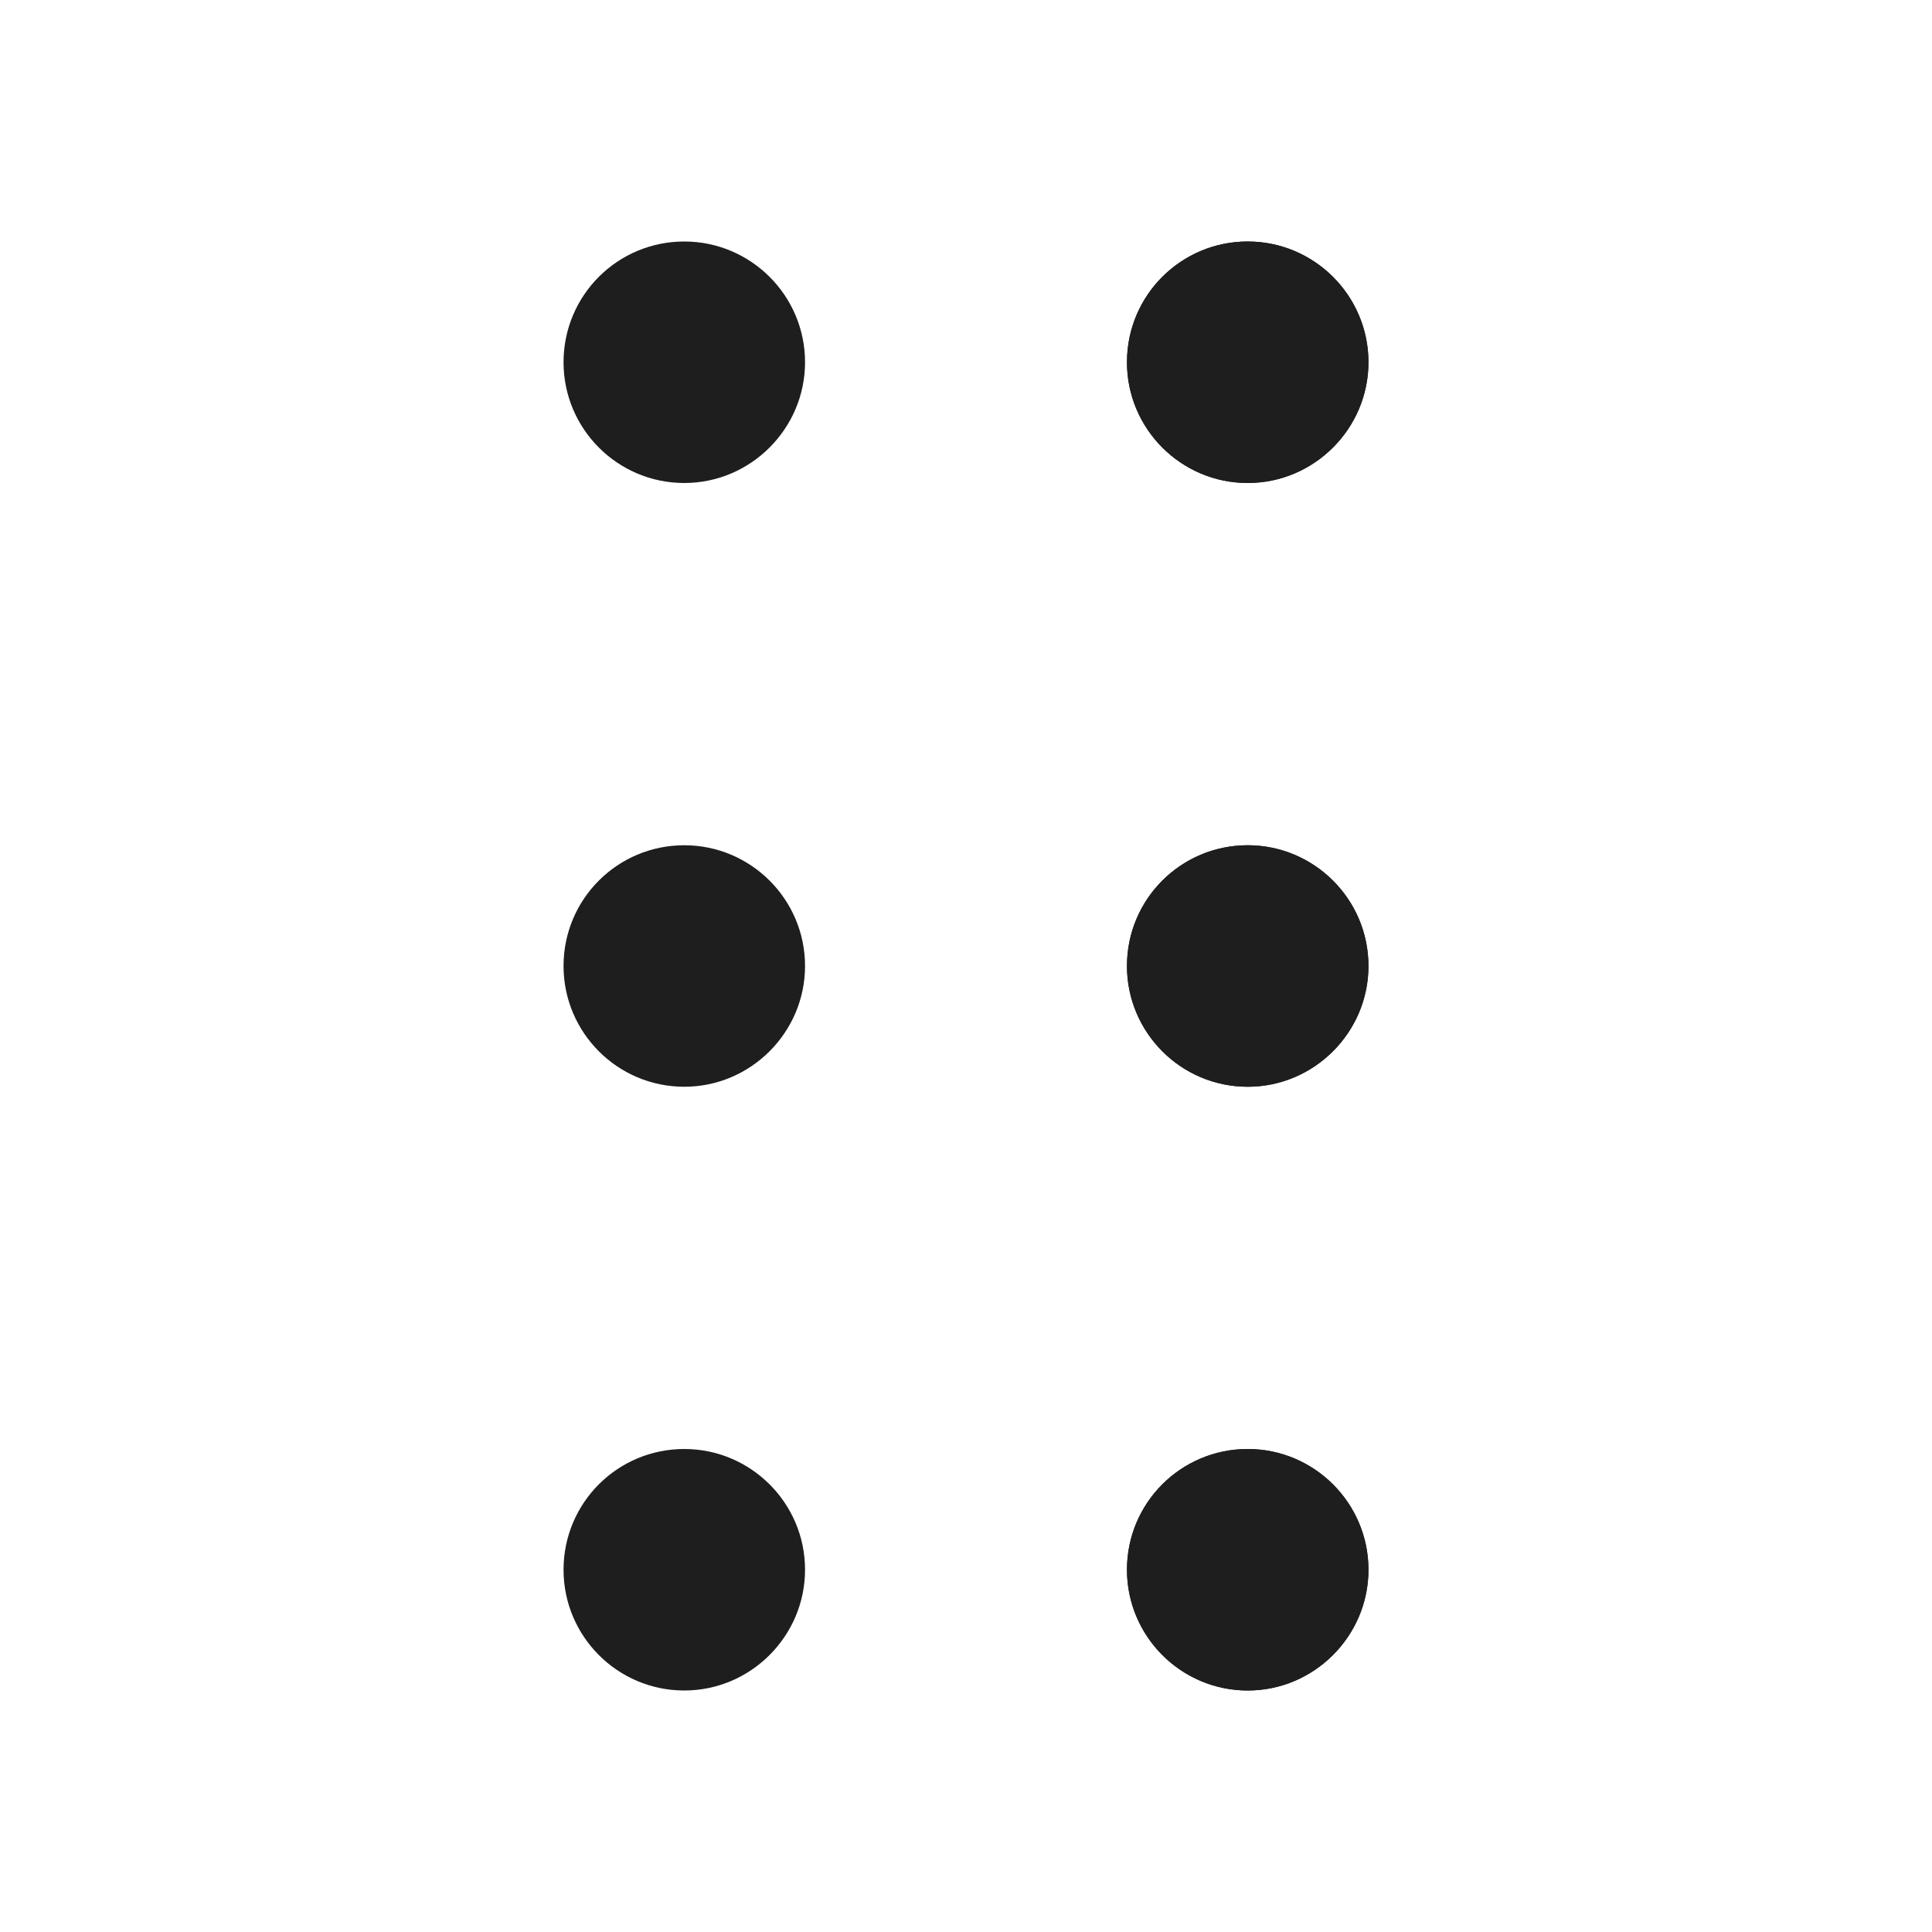
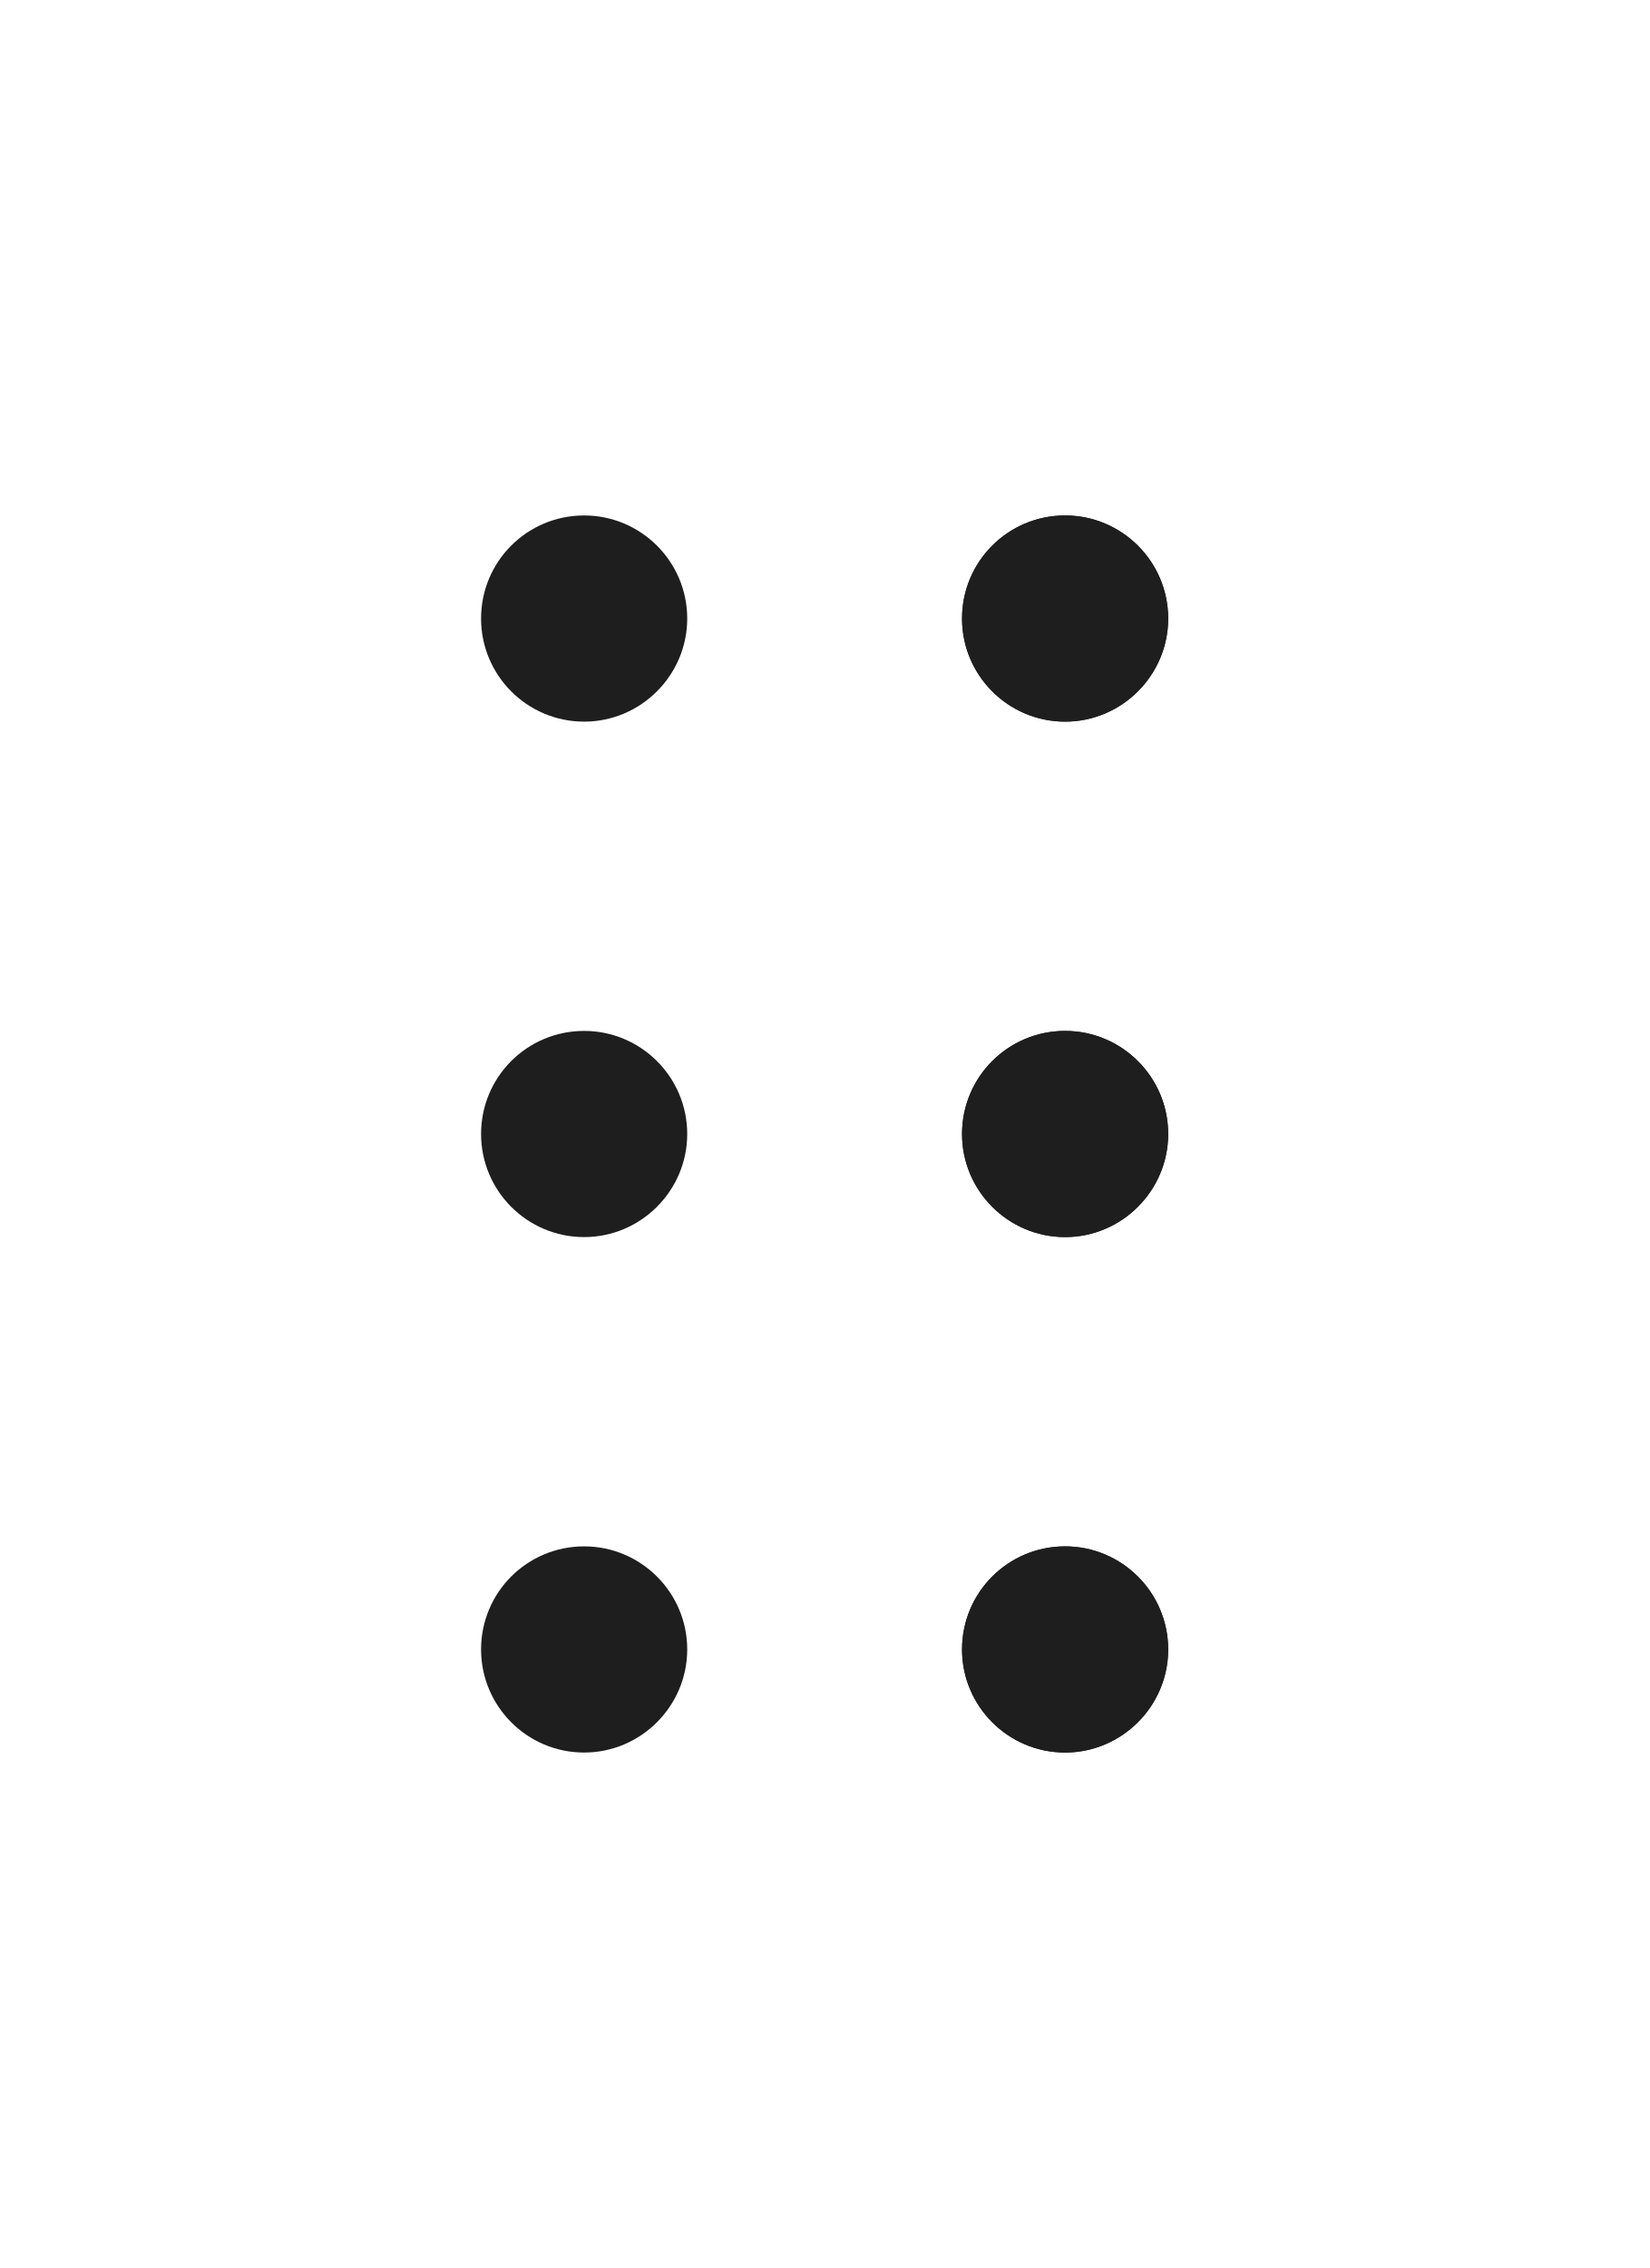
- <svg xmlns="http://www.w3.org/2000/svg" viewBox="0 0 16 16" width="16" height="16" fill="none" customFrame="#000000">
-   <mask id="mask_426" width="16" height="16" x="0" y="0" maskUnits="userSpaceOnUse">
+ <svg xmlns="http://www.w3.org/2000/svg" viewBox="0 0 16 22" width="16" height="22" fill="none" customFrame="#000000">
+   <mask id="mask_191" width="16" height="16" x="0" y="3" maskUnits="userSpaceOnUse">
    <g filter="url(#pixso_custom_mask_type_outline)">
      <g id="clip595_9060">
-         <rect id="矩形 543826" width="16" height="16" x="0" y="0" fill="rgb(255,255,255)" />
+         <rect id="矩形 543826" width="16" height="16" x="0" y="3" fill="rgb(255,255,255)" />
      </g>
    </g>
  </mask>
-   <mask id="mask_425" width="16" height="16" x="0" y="0" maskUnits="userSpaceOnUse">
+   <mask id="mask_190" width="16" height="16" x="0" y="3" maskUnits="userSpaceOnUse">
    <g filter="url(#pixso_custom_mask_type_outline)">
      <g id="clip595_9057">
-         <rect id="矩形 543825" width="16" height="16" x="0" y="0" fill="rgb(255,255,255)" />
+         <rect id="矩形 543825" width="16" height="16" x="0" y="3" fill="rgb(255,255,255)" />
      </g>
    </g>
  </mask>
-   <mask id="mask_424" width="16" height="16" x="0" y="0" maskUnits="userSpaceOnUse">
+   <mask id="mask_189" width="16" height="16" x="0" y="3" maskUnits="userSpaceOnUse">
    <g filter="url(#pixso_custom_mask_type_outline)">
      <g id="clip595_9052">
-         <rect id="矩形 543824" width="16" height="16" x="0" y="0" fill="rgb(255,255,255)" />
+         <rect id="矩形 543824" width="16" height="16" x="0" y="3" fill="rgb(255,255,255)" />
      </g>
    </g>
  </mask>
-   <mask id="mask_423" width="16" height="16" x="0" y="0" maskUnits="userSpaceOnUse">
+   <mask id="mask_188" width="16" height="16" x="0" y="3" maskUnits="userSpaceOnUse">
    <g filter="url(#pixso_custom_mask_type_outline)">
      <g id="clip595_9051">
-         <rect id="矩形 543827" width="16" height="16" x="0" y="0" fill="rgb(255,255,255)" />
+         <rect id="矩形 543827" width="16" height="16" x="0" y="3" fill="rgb(255,255,255)" />
      </g>
    </g>
  </mask>
  <defs>
-     <clipPath id="clipPath_162">
-       <rect width="16" height="16" x="0" y="0" fill="rgb(255,255,255)" />
+     <clipPath id="clipPath_72">
+       <rect width="16" height="16" x="0" y="3" fill="rgb(255,255,255)" />
+     </clipPath>
+     <clipPath id="clipPath_73">
+       <rect width="16" height="16" x="0" y="3" fill="rgb(255,255,255)" />
    </clipPath>
    <filter id="pixso_custom_mask_type_outline">
      <feColorMatrix type="matrix" values="0 0 0 0 1 0 0 0 0 1 0 0 0 0 1 0 0 0 1 0 " />
    </filter>
  </defs>
-   <rect id=".普通选项" width="16" height="16" x="0" y="0" fill="rgb(255,255,255)" fill-opacity="0" />
-   <g id="ic_ict_drag" clip-path="url(#clipPath_162)" customFrame="url(#clipPath_162)">
-     <rect id="ic_ict_drag" width="16" height="16" x="0" y="0" />
-     <rect id="矩形 543823" width="16" height="16" x="0" y="0" fill="rgb(255,255,255)" fill-opacity="0" />
-     <g id="clip path group" mask="url(#mask_423)">
-       <g id="组合 91334036">
-         <g id="clip path group" mask="url(#mask_424)">
-           <g id="组合 91334038">
-             <path id="矢量 6456" d="M3.32759e-05 7.993C3.32759e-05 6.743 -0.007 5.493 3.32759e-05 4.243C-0.007 3.633 0.07 3.03 0.22 2.447C0.55 1.207 1.357 0.47 2.597 0.183C3.217 0.05 3.853 -0.013 4.487 3.45707e-05C6.883 3.45707e-05 9.28 3.45707e-05 11.68 3.45707e-05C12.283 -0.007 12.887 0.06 13.477 0.203C14.753 0.513 15.52 1.323 15.81 2.597C15.943 3.197 16.003 3.81 15.997 4.427C15.997 6.85 15.997 9.273 15.997 11.693C16 12.293 15.933 12.893 15.793 13.477C15.477 14.757 14.667 15.513 13.393 15.807C12.773 15.94 12.14 16.007 11.5 15.997C9.117 15.997 6.727 15.997 4.343 15.997C3.733 16.003 3.127 15.93 2.533 15.79C1.25 15.483 0.477 14.67 0.19 13.387C0.04 12.74 3.32759e-05 12.09 3.32759e-05 11.43C3.32759e-05 10.283 3.32759e-05 9.137 3.32759e-05 7.993Z" fill="rgb(255,255,255)" fill-opacity="0" fill-rule="evenodd" />
-             <circle id="椭圆 3810" cx="8" cy="8" r="8" fill="rgb(255,255,255)" fill-opacity="0" />
+   <rect id="容器 27" width="16" height="22" x="0" y="0" />
+   <g id=".普通选项" customFrame="url(#clipPath_72)">
+     <rect id=".普通选项" width="16" height="16" x="0" y="3" fill="rgb(255,255,255)" fill-opacity="0" />
+     <g id="ic_ict_drag" clip-path="url(#clipPath_73)" customFrame="url(#clipPath_73)">
+       <rect id="ic_ict_drag" width="16" height="16" x="0" y="3" />
+       <rect id="矩形 543823" width="16" height="16" x="0" y="3" fill="rgb(255,255,255)" fill-opacity="0" />
+       <g id="clip path group" mask="url(#mask_188)">
+         <g id="组合 91334036">
+           <g id="clip path group" mask="url(#mask_189)">
+             <g id="组合 91334038">
+               <path id="矢量 6456" d="M3.32759e-05 10.993C3.32759e-05 9.743 -0.007 8.493 3.32759e-05 7.243C-0.007 6.633 0.07 6.03 0.22 5.447C0.55 4.207 1.357 3.47 2.597 3.183C3.217 3.05 3.853 2.987 4.487 3C6.883 3 9.28 3 11.68 3C12.283 2.993 12.887 3.06 13.477 3.203C14.753 3.513 15.52 4.323 15.81 5.597C15.943 6.197 16.003 6.81 15.997 7.427C15.997 9.85 15.997 12.273 15.997 14.693C16 15.293 15.933 15.893 15.793 16.477C15.477 17.757 14.667 18.513 13.393 18.807C12.773 18.94 12.14 19.007 11.5 18.997C9.117 18.997 6.727 18.997 4.343 18.997C3.733 19.003 3.127 18.93 2.533 18.79C1.25 18.483 0.477 17.67 0.19 16.387C0.04 15.74 3.32759e-05 15.09 3.32759e-05 14.43C3.32759e-05 13.283 3.32759e-05 12.137 3.32759e-05 10.993Z" fill="rgb(255,255,255)" fill-opacity="0" fill-rule="evenodd" />
+               <circle id="椭圆 3810" cx="8" cy="11" r="8" fill="rgb(255,255,255)" fill-opacity="0" />
+             </g>
          </g>
-         </g>
-         <g id="clip path group" mask="url(#mask_425)">
-           <g id="组合 91334040">
-             <path id="矢量 6457" d="M5.667 12C6.217 12 6.667 12.447 6.667 13C6.667 13.55 6.217 14 5.667 14C5.113 14 4.667 13.55 4.667 13C4.667 12.447 5.113 12 5.667 12ZM10.333 12C10.883 12 11.333 12.447 11.333 13C11.333 13.55 10.883 14 10.333 14C9.78 14 9.333 13.55 9.333 13C9.333 12.447 9.78 12 10.333 12ZM5.667 7C6.217 7 6.667 7.447 6.667 8C6.667 8.55 6.217 9 5.667 9C5.113 9 4.667 8.55 4.667 8C4.667 7.447 5.113 7 5.667 7ZM10.333 7C10.883 7 11.333 7.447 11.333 8C11.333 8.55 10.883 9 10.333 9C9.78 9 9.333 8.55 9.333 8C9.333 7.447 9.78 7 10.333 7ZM5.667 2C6.217 2 6.667 2.447 6.667 3C6.667 3.55 6.217 4 5.667 4C5.113 4 4.667 3.55 4.667 3C4.667 2.447 5.113 2 5.667 2ZM10.333 2C10.883 2 11.333 2.447 11.333 3C11.333 3.55 10.883 4 10.333 4C9.78 4 9.333 3.55 9.333 3C9.333 2.447 9.78 2 10.333 2Z" fill="rgb(30,30,30)" fill-rule="evenodd" />
-             <path id="矢量 6458" d="M10.333 12C10.883 12 11.333 12.447 11.333 13C11.333 13.55 10.883 14 10.333 14C9.78 14 9.333 13.55 9.333 13C9.333 12.447 9.78 12 10.333 12ZM10.333 7C10.883 7 11.333 7.447 11.333 8C11.333 8.55 10.883 9 10.333 9C9.78 9 9.333 8.55 9.333 8C9.333 7.447 9.78 7 10.333 7ZM10.333 2C10.883 2 11.333 2.447 11.333 3C11.333 3.55 10.883 4 10.333 4C9.78 4 9.333 3.55 9.333 3C9.333 2.447 9.78 2 10.333 2Z" fill="rgb(30,30,30)" fill-rule="evenodd" />
+           <g id="clip path group" mask="url(#mask_190)">
+             <g id="组合 91334040">
+               <path id="矢量 6457" d="M5.667 15C6.217 15 6.667 15.447 6.667 16C6.667 16.55 6.217 17 5.667 17C5.113 17 4.667 16.55 4.667 16C4.667 15.447 5.113 15 5.667 15ZM10.333 15C10.883 15 11.333 15.447 11.333 16C11.333 16.55 10.883 17 10.333 17C9.78 17 9.333 16.55 9.333 16C9.333 15.447 9.78 15 10.333 15ZM5.667 10C6.217 10 6.667 10.447 6.667 11C6.667 11.55 6.217 12 5.667 12C5.113 12 4.667 11.55 4.667 11C4.667 10.447 5.113 10 5.667 10ZM10.333 10C10.883 10 11.333 10.447 11.333 11C11.333 11.55 10.883 12 10.333 12C9.78 12 9.333 11.55 9.333 11C9.333 10.447 9.78 10 10.333 10ZM5.667 5C6.217 5 6.667 5.447 6.667 6C6.667 6.55 6.217 7 5.667 7C5.113 7 4.667 6.55 4.667 6C4.667 5.447 5.113 5 5.667 5ZM10.333 5C10.883 5 11.333 5.447 11.333 6C11.333 6.55 10.883 7 10.333 7C9.78 7 9.333 6.55 9.333 6C9.333 5.447 9.78 5 10.333 5Z" fill="rgb(30,30,30)" fill-rule="evenodd" />
+               <path id="矢量 6458" d="M10.333 15C10.883 15 11.333 15.447 11.333 16C11.333 16.55 10.883 17 10.333 17C9.78 17 9.333 16.55 9.333 16C9.333 15.447 9.78 15 10.333 15ZM10.333 10C10.883 10 11.333 10.447 11.333 11C11.333 11.55 10.883 12 10.333 12C9.78 12 9.333 11.55 9.333 11C9.333 10.447 9.78 10 10.333 10ZM10.333 5C10.883 5 11.333 5.447 11.333 6C11.333 6.55 10.883 7 10.333 7C9.78 7 9.333 6.55 9.333 6C9.333 5.447 9.78 5 10.333 5Z" fill="rgb(30,30,30)" fill-rule="evenodd" />
+             </g>
          </g>
-         </g>
-         <g id="clip path group" mask="url(#mask_426)">
-           <g id="组合 91334042">
-             <path id="矢量 6459" d="M5.833 11.667C6.477 11.667 7 12.187 7 12.833C7 13.477 6.477 14 5.833 14C5.187 14 4.667 13.477 4.667 12.833C4.667 12.187 5.187 11.667 5.833 11.667ZM10.5 11.667C11.143 11.667 11.667 12.187 11.667 12.833C11.667 13.477 11.143 14 10.5 14C9.853 14 9.333 13.477 9.333 12.833C9.333 12.187 9.853 11.667 10.5 11.667ZM5.833 7C6.477 7 7 7.52 7 8.167C7 8.81 6.477 9.333 5.833 9.333C5.187 9.333 4.667 8.81 4.667 8.167C4.667 7.52 5.187 7 5.833 7ZM10.5 7C11.143 7 11.667 7.52 11.667 8.167C11.667 8.81 11.143 9.333 10.5 9.333C9.853 9.333 9.333 8.81 9.333 8.167C9.333 7.52 9.853 7 10.5 7ZM5.833 2C6.477 2 7 2.52 7 3.167C7 3.81 6.477 4.333 5.833 4.333C5.187 4.333 4.667 3.81 4.667 3.167C4.667 2.52 5.187 2 5.833 2ZM10.5 2C11.143 2 11.667 2.52 11.667 3.167C11.667 3.81 11.143 4.333 10.5 4.333C9.853 4.333 9.333 3.81 9.333 3.167C9.333 2.52 9.853 2 10.5 2Z" fill="rgb(255,255,255)" fill-opacity="0" fill-rule="evenodd" />
-             <path id="矢量 6460" d="M10.5 11.667C11.143 11.667 11.667 12.187 11.667 12.833C11.667 13.477 11.143 14 10.5 14C9.853 14 9.333 13.477 9.333 12.833C9.333 12.187 9.853 11.667 10.5 11.667ZM10.5 7C11.143 7 11.667 7.52 11.667 8.167C11.667 8.81 11.143 9.333 10.5 9.333C9.853 9.333 9.333 8.81 9.333 8.167C9.333 7.52 9.853 7 10.5 7ZM10.5 2C11.143 2 11.667 2.52 11.667 3.167C11.667 3.81 11.143 4.333 10.5 4.333C9.853 4.333 9.333 3.81 9.333 3.167C9.333 2.52 9.853 2 10.5 2Z" fill="rgb(255,255,255)" fill-opacity="0" fill-rule="evenodd" />
+           <g id="clip path group" mask="url(#mask_191)">
+             <g id="组合 91334042">
+               <path id="矢量 6459" d="M5.833 14.667C6.477 14.667 7 15.187 7 15.833C7 16.477 6.477 17 5.833 17C5.187 17 4.667 16.477 4.667 15.833C4.667 15.187 5.187 14.667 5.833 14.667ZM10.5 14.667C11.143 14.667 11.667 15.187 11.667 15.833C11.667 16.477 11.143 17 10.5 17C9.853 17 9.333 16.477 9.333 15.833C9.333 15.187 9.853 14.667 10.5 14.667ZM5.833 10C6.477 10 7 10.52 7 11.167C7 11.81 6.477 12.333 5.833 12.333C5.187 12.333 4.667 11.81 4.667 11.167C4.667 10.52 5.187 10 5.833 10ZM10.5 10C11.143 10 11.667 10.52 11.667 11.167C11.667 11.81 11.143 12.333 10.5 12.333C9.853 12.333 9.333 11.81 9.333 11.167C9.333 10.52 9.853 10 10.5 10ZM5.833 5C6.477 5 7 5.52 7 6.167C7 6.81 6.477 7.333 5.833 7.333C5.187 7.333 4.667 6.81 4.667 6.167C4.667 5.52 5.187 5 5.833 5ZM10.5 5C11.143 5 11.667 5.52 11.667 6.167C11.667 6.81 11.143 7.333 10.5 7.333C9.853 7.333 9.333 6.81 9.333 6.167C9.333 5.52 9.853 5 10.5 5Z" fill="rgb(255,255,255)" fill-opacity="0" fill-rule="evenodd" />
+               <path id="矢量 6460" d="M10.5 14.667C11.143 14.667 11.667 15.187 11.667 15.833C11.667 16.477 11.143 17 10.5 17C9.853 17 9.333 16.477 9.333 15.833C9.333 15.187 9.853 14.667 10.5 14.667ZM10.5 10C11.143 10 11.667 10.52 11.667 11.167C11.667 11.81 11.143 12.333 10.5 12.333C9.853 12.333 9.333 11.81 9.333 11.167C9.333 10.52 9.853 10 10.5 10ZM10.5 5C11.143 5 11.667 5.52 11.667 6.167C11.667 6.81 11.143 7.333 10.5 7.333C9.853 7.333 9.333 6.81 9.333 6.167C9.333 5.52 9.853 5 10.5 5Z" fill="rgb(255,255,255)" fill-opacity="0" fill-rule="evenodd" />
+             </g>
          </g>
        </g>
      </g>
    </g>
  </g>
</svg>
